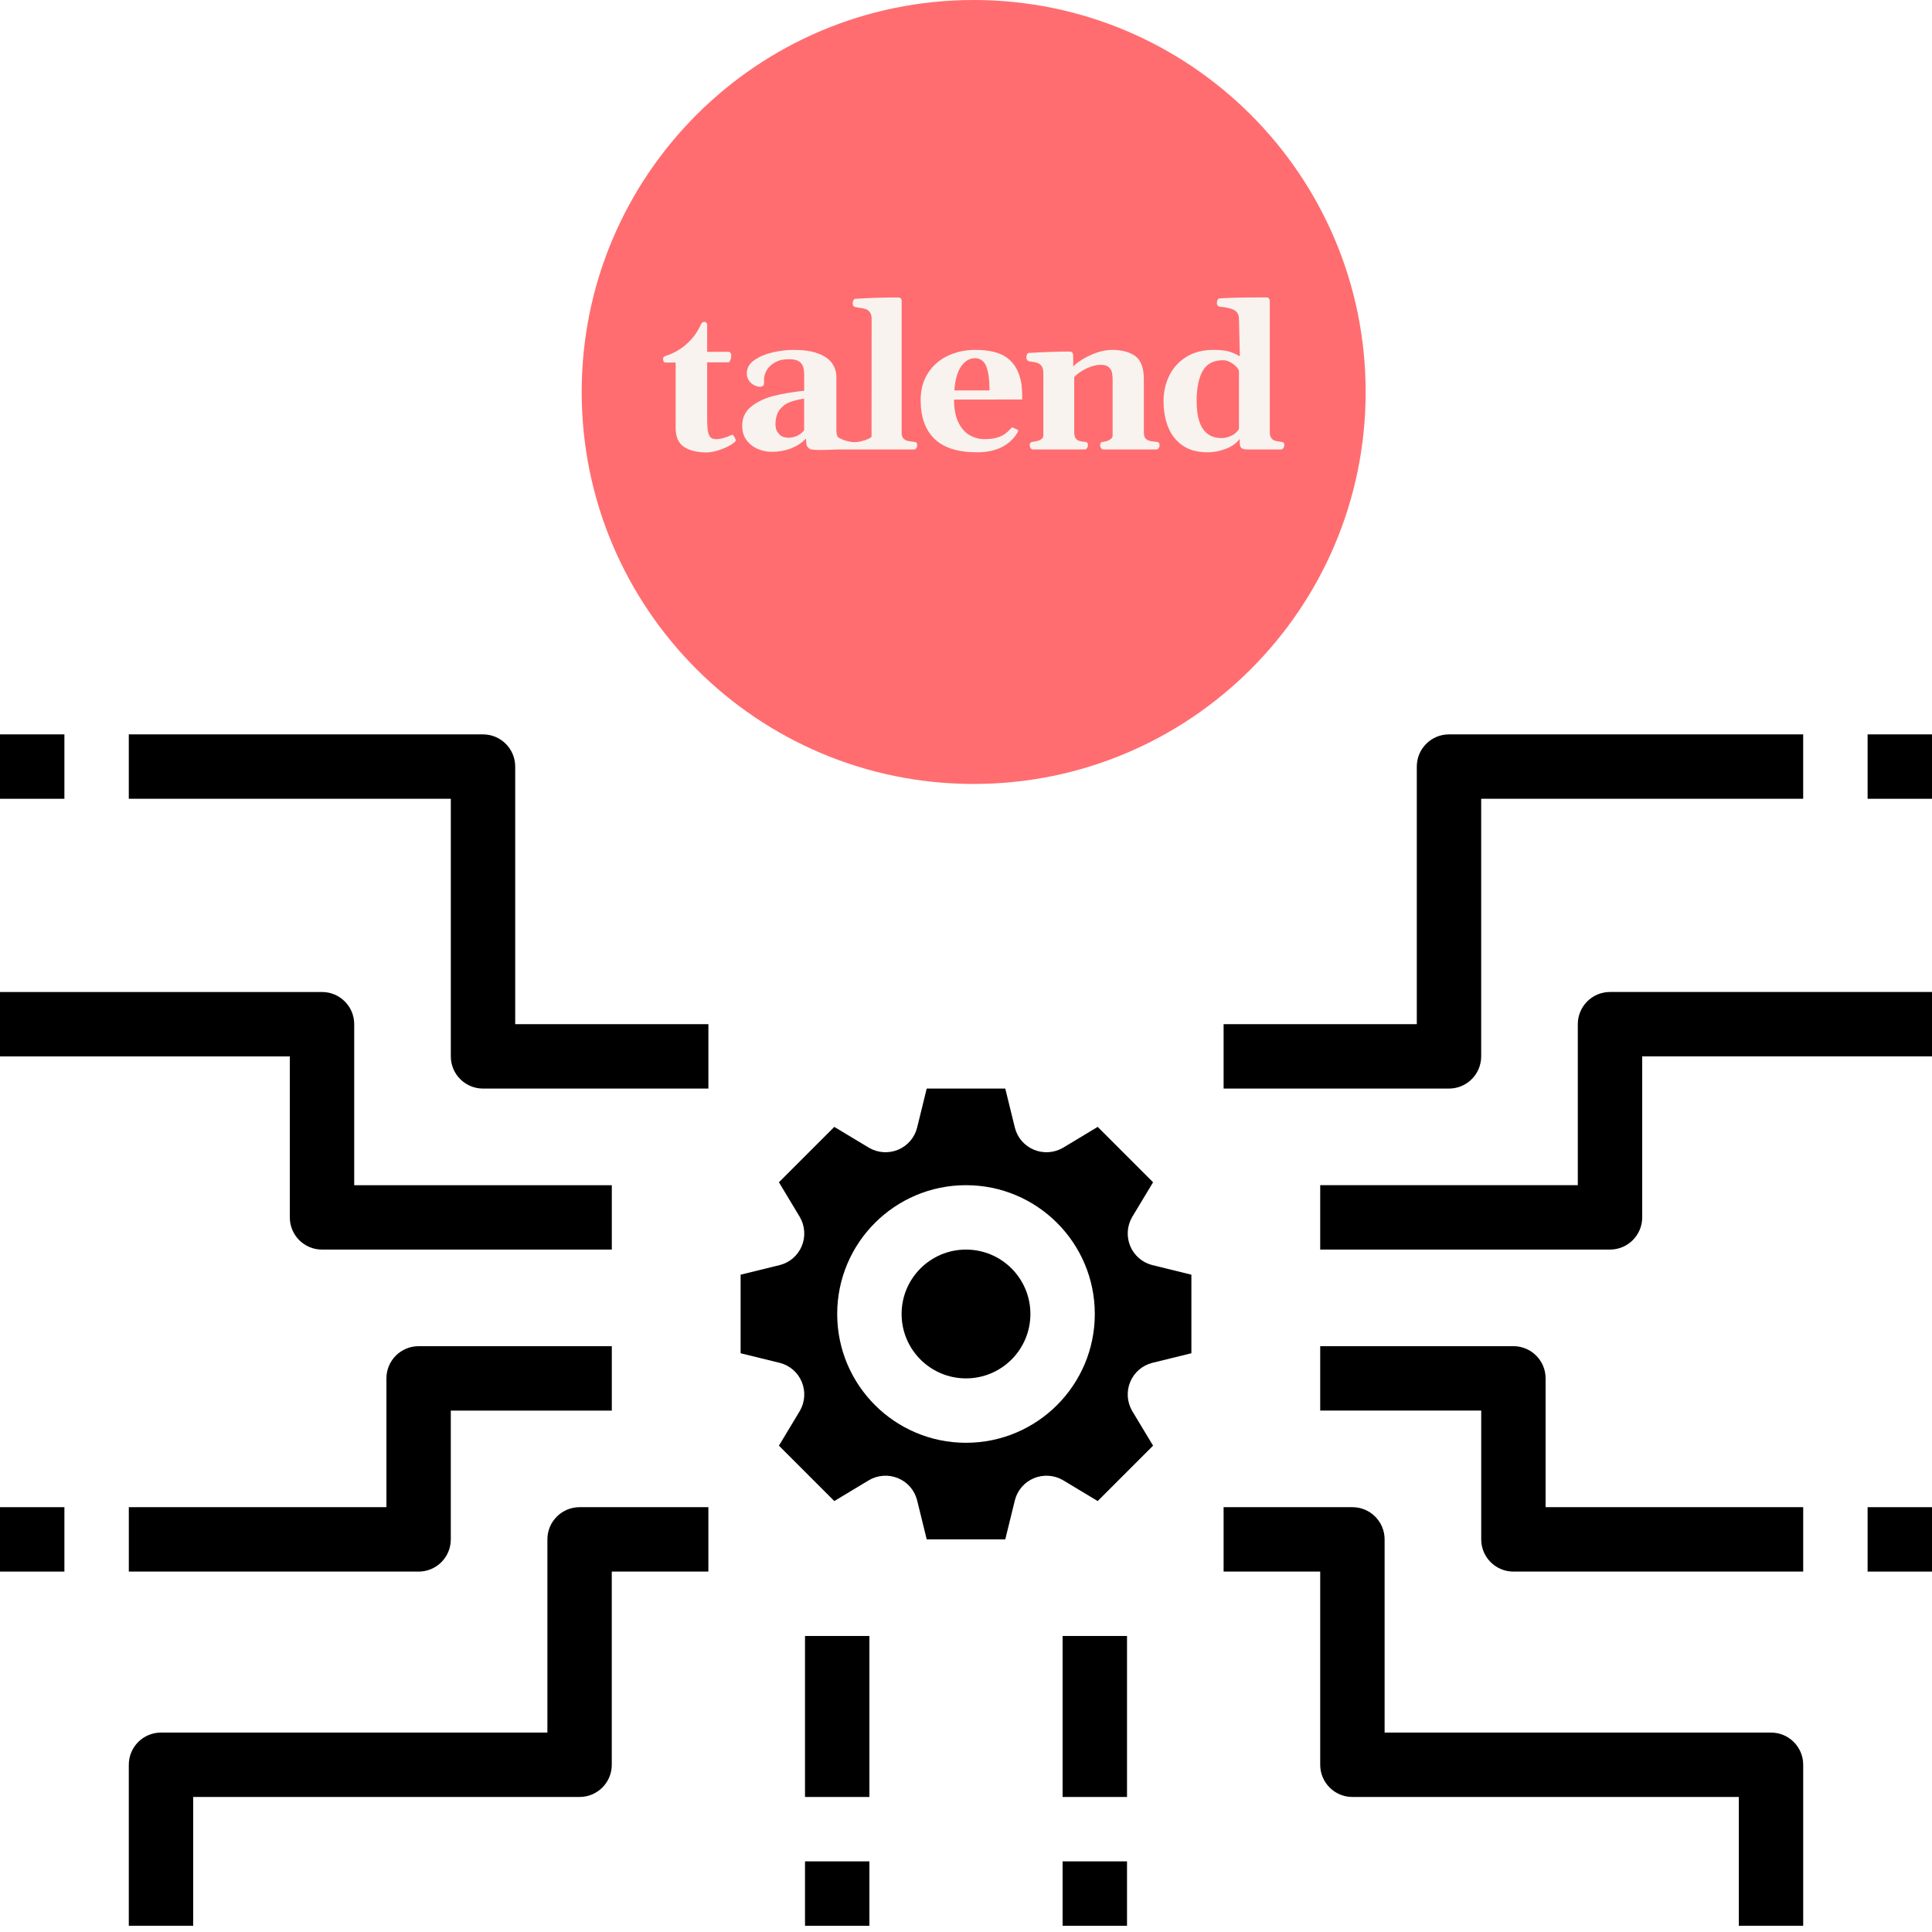
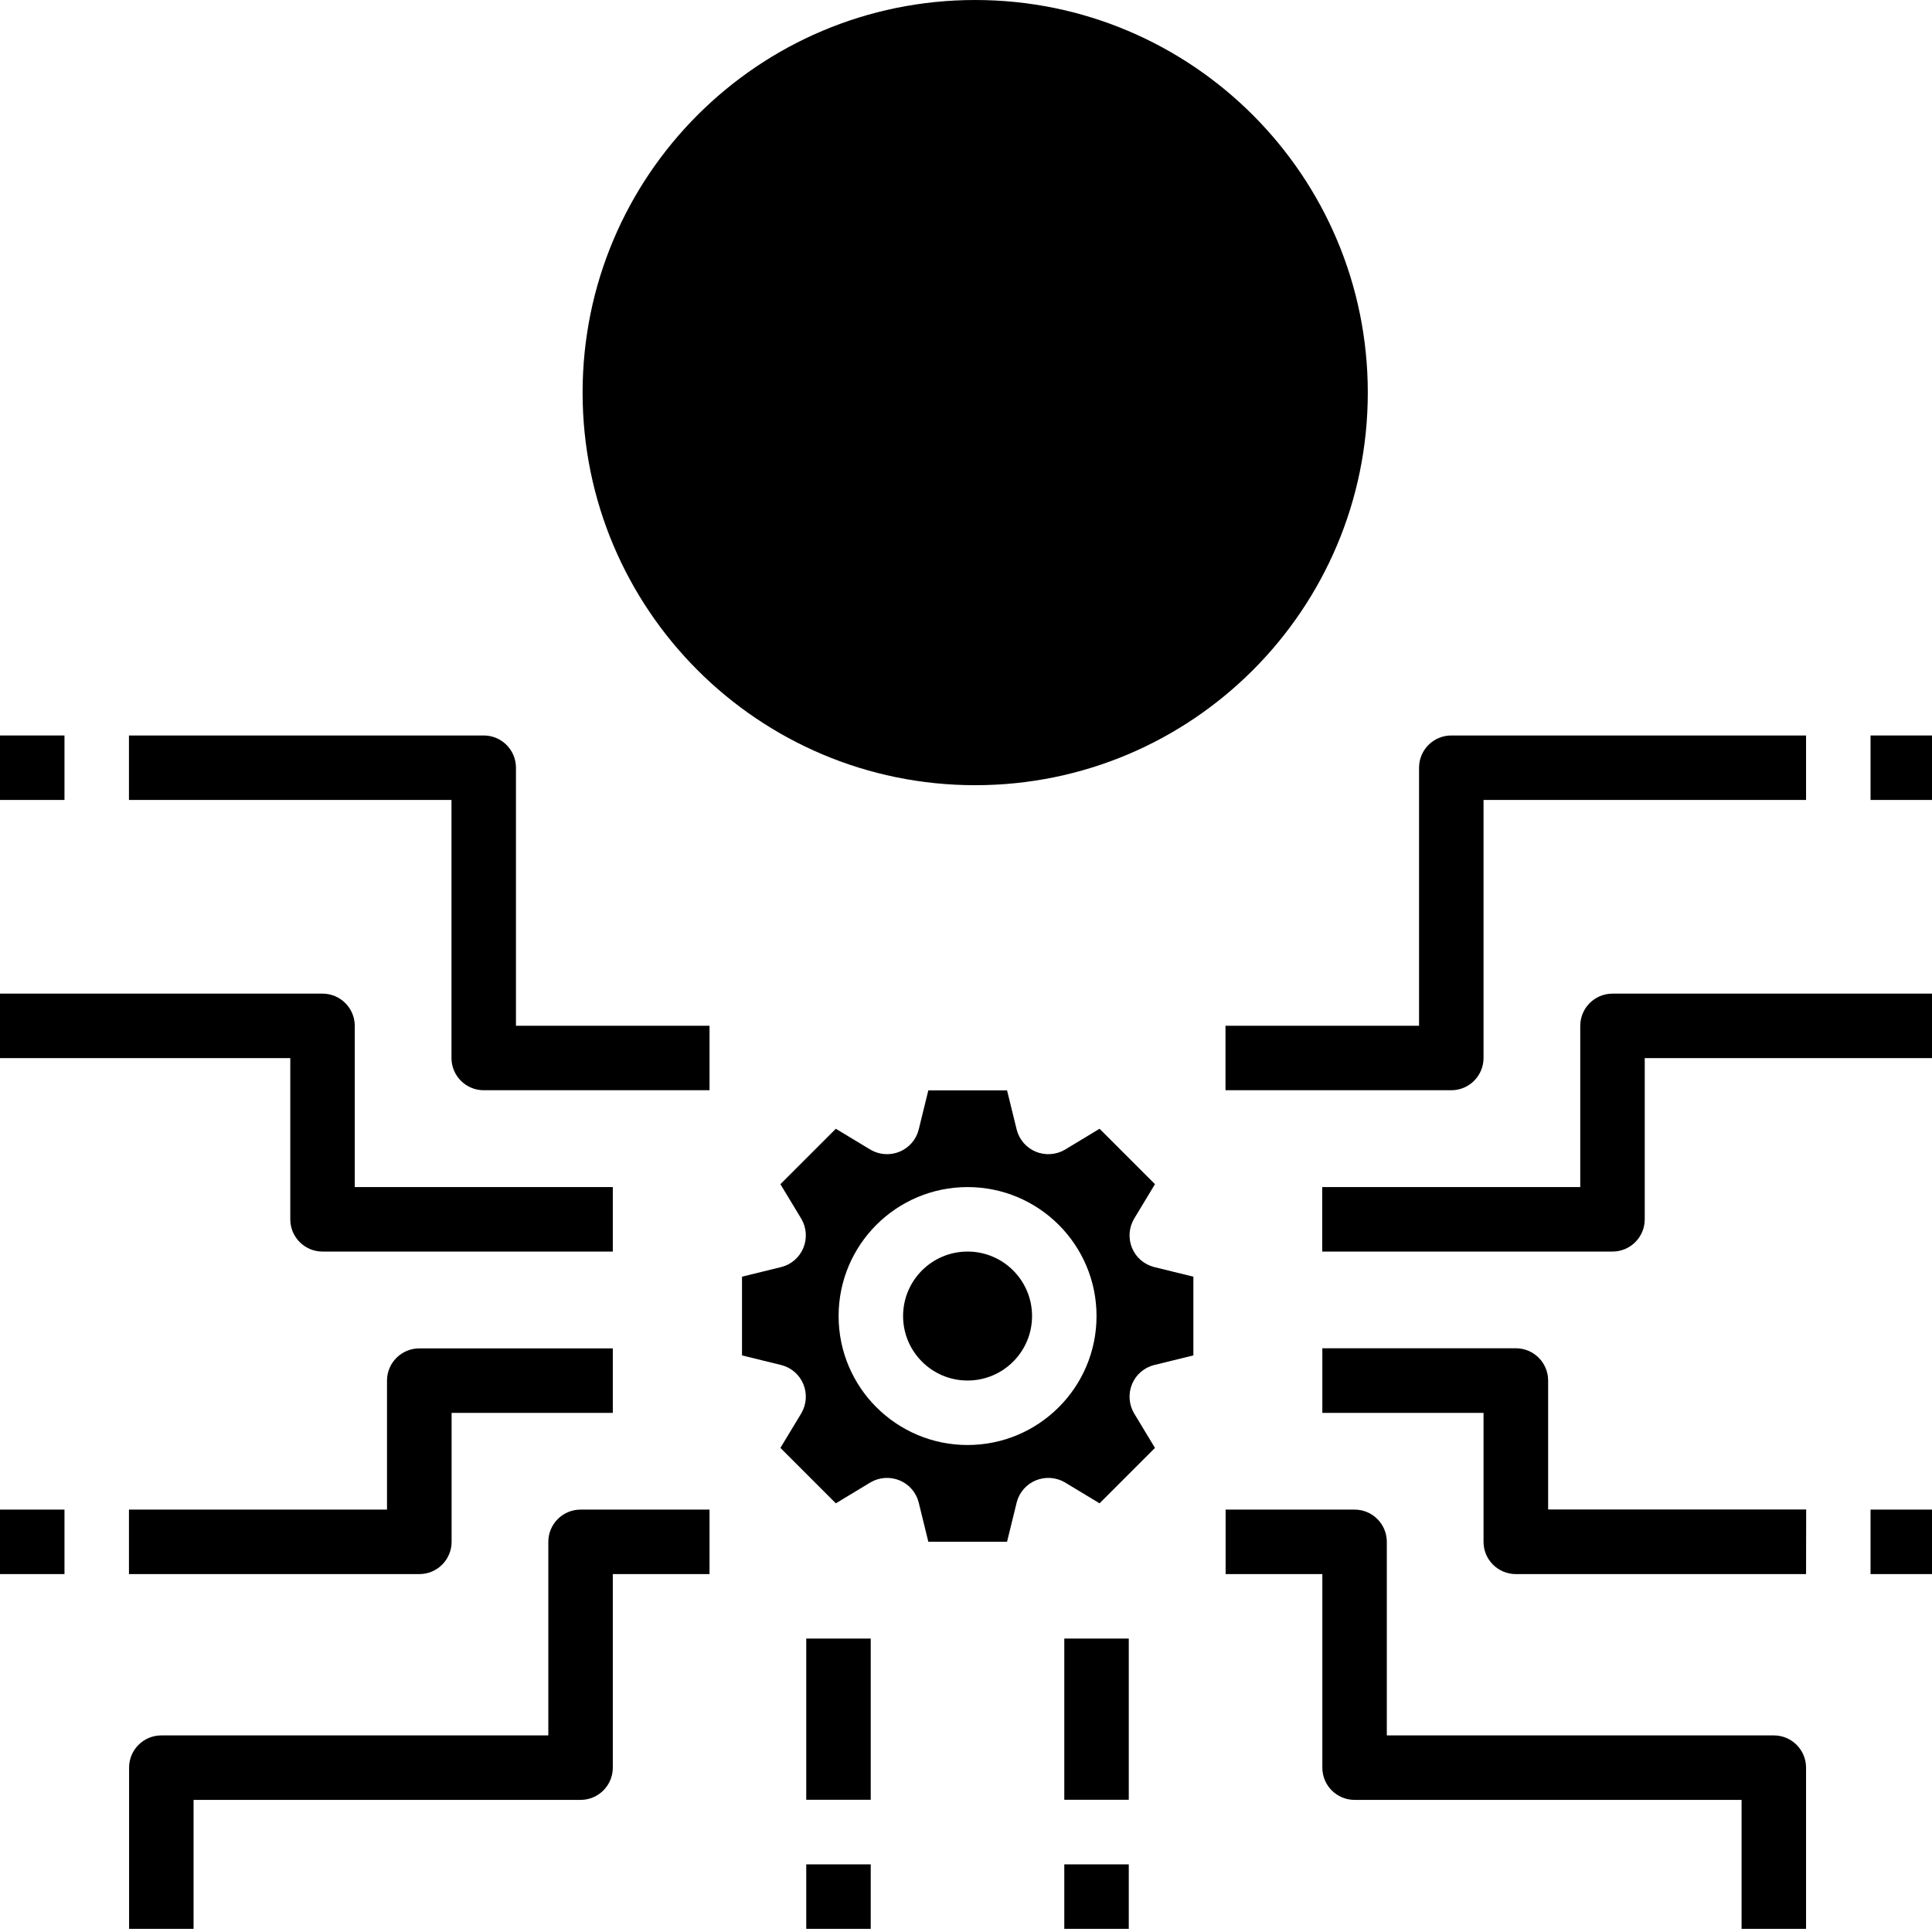
- <svg xmlns="http://www.w3.org/2000/svg" id="svg8" version="1.1" viewBox="0 0 95.25 95.25" height="95.25mm" width="95.25mm">
+ <svg xmlns="http://www.w3.org/2000/svg" id="svg8" version="1.1" viewBox="0 0 16 16" height="16mm" width="16mm">
  <defs id="defs2" />
  <g transform="translate(-57.15001,-74.0351)" id="layer1">
-     <circle style="stroke-width:1.587" id="circle1446" r="3.175" cy="138.816" cx="104.775" />
-     <path style="stroke-width:1.587" id="path1448" d="m 112.871,135.466 a 1.618,1.618 0 0 1 0.095,-1.429 l 1.032,-1.714 -2.73,-2.731 -1.715,1.032 a 1.618,1.618 0 0 1 -1.429,0.095 1.599,1.599 0 0 1 -0.937,-1.079 l -0.476,-1.937 h -3.873 l -0.476,1.937 a 1.599,1.599 0 0 1 -0.937,1.079 1.618,1.618 0 0 1 -1.429,-0.095 l -1.714,-1.032 -2.73,2.731 1.032,1.714 a 1.618,1.618 0 0 1 0.095,1.429 1.599,1.599 0 0 1 -1.079,0.937 l -1.937,0.476 v 3.873 l 1.937,0.476 a 1.599,1.599 0 0 1 1.079,0.937 1.618,1.618 0 0 1 -0.095,1.429 l -1.032,1.714 2.73,2.731 1.714,-1.032 a 1.618,1.618 0 0 1 1.429,-0.095 1.599,1.599 0 0 1 0.937,1.079 l 0.476,1.937 h 3.873 l 0.476,-1.937 a 1.599,1.599 0 0 1 0.937,-1.079 1.618,1.618 0 0 1 1.429,0.095 l 1.715,1.032 2.73,-2.731 -1.032,-1.714 a 1.618,1.618 0 0 1 -0.095,-1.429 1.599,1.599 0 0 1 1.079,-0.937 l 1.937,-0.476 v -3.873 l -1.937,-0.476 a 1.599,1.599 0 0 1 -1.079,-0.937 z m -8.096,9.7 a 6.35,6.35 0 1 1 6.35,-6.35 6.35,6.35 0 0 1 -6.35,6.35 z" />
-     <path style="stroke-width:1.587" id="path1450" d="m 128.588,127.703 h -11.113 v -3.175 h 9.525 v -12.7 a 1.587,1.587 0 0 1 1.587,-1.587 h 17.462 v 3.175 h -15.875 v 12.7 a 1.587,1.587 0 0 1 -1.587,1.587 z" />
-     <path style="stroke-width:1.587" id="path1452" d="m 149.225,110.241 h 3.175 v 3.175 h -3.175 z" />
-     <path style="stroke-width:1.587" id="path1454" d="m 136.525,135.641 h -14.287 v -3.175 h 12.7 v -7.938 a 1.587,1.587 0 0 1 1.587,-1.587 h 15.875 v 3.175 h -14.287 v 7.937 a 1.587,1.587 0 0 1 -1.587,1.587 z" />
-     <path style="stroke-width:1.587" id="path1456" d="m 146.05,151.516 h -14.287 a 1.587,1.587 0 0 1 -1.587,-1.588 v -6.35 h -7.938 v -3.175 h 9.525 a 1.587,1.587 0 0 1 1.587,1.587 v 6.35 h 12.7 z" />
-     <path style="stroke-width:1.587" id="path1458" d="m 149.225,148.341 h 3.175 v 3.175 h -3.175 z" />
-     <path style="stroke-width:1.587" id="path1460" d="m 146.05,168.978 h -3.175 v -6.35 h -19.05 a 1.587,1.587 0 0 1 -1.587,-1.587 v -9.525 h -4.763 v -3.175 h 6.35 a 1.587,1.587 0 0 1 1.588,1.587 v 9.525 h 19.05 a 1.587,1.587 0 0 1 1.587,1.588 z" />
-     <path style="stroke-width:1.587" id="path1462" d="m 109.538,154.691 h 3.175 v 7.937 h -3.175 z" />
-     <path style="stroke-width:1.587" id="path1464" d="m 109.538,165.803 h 3.175 v 3.175 h -3.175 z" />
-     <path style="stroke-width:1.587" id="path1466" d="M 92.075,127.703 H 80.963 a 1.587,1.587 0 0 1 -1.587,-1.587 V 113.416 H 63.5 v -3.175 h 17.462 a 1.587,1.587 0 0 1 1.588,1.587 v 12.7 h 9.525 z" />
-     <path style="stroke-width:1.587" id="path1468" d="m 57.15,110.241 h 3.175 v 3.175 h -3.175 z" />
-     <path style="stroke-width:1.587" id="path1470" d="M 87.313,135.641 H 73.025 a 1.587,1.587 0 0 1 -1.587,-1.587 v -7.937 H 57.15 v -3.175 h 15.875 a 1.587,1.587 0 0 1 1.588,1.587 v 7.938 h 12.7 z" />
-     <path style="stroke-width:1.587" id="path1472" d="m 77.788,151.516 h -14.287 v -3.175 h 12.7 v -6.35 a 1.587,1.587 0 0 1 1.587,-1.587 h 9.525 v 3.175 h -7.938 v 6.35 a 1.587,1.587 0 0 1 -1.588,1.588 z" />
-     <path style="stroke-width:1.587" id="path1474" d="m 57.15,148.341 h 3.175 v 3.175 h -3.175 z" />
-     <path style="stroke-width:1.587" id="path1476" d="m 66.675,168.978 h -3.175 v -7.937 a 1.587,1.587 0 0 1 1.587,-1.588 h 19.05 v -9.525 a 1.587,1.587 0 0 1 1.587,-1.587 h 6.35 v 3.175 h -4.763 v 9.525 a 1.587,1.587 0 0 1 -1.587,1.587 h -19.05 z" />
-     <path style="stroke-width:1.587" id="path1478" d="m 96.838,154.691 h 3.175 v 7.937 h -3.175 z" />
-     <path style="stroke-width:1.587" id="path1480" d="m 96.838,165.803 h 3.175 v 3.175 h -3.175 z" />
-     <g transform="matrix(0.5606657,0,0,0.5606657,77.68975,62.78334)" id="Artwork_3_1_">
+     <circle r="0.534" style="stroke-width:0.267" id="circle1446" cy="84.934" cx="65.163" />
+     <path style="stroke-width:0.267" id="path1448" d="m 66.525,84.37 a 0.272,0.272 0 0 1 0.016,-0.24 l 0.174,-0.288 -0.459,-0.459 -0.288,0.174 a 0.272,0.272 0 0 1 -0.24,0.016 0.269,0.269 0 0 1 -0.158,-0.182 l -0.08,-0.326 h -0.652 l -0.08,0.326 a 0.269,0.269 0 0 1 -0.158,0.182 0.272,0.272 0 0 1 -0.24,-0.016 l -0.288,-0.174 -0.459,0.459 0.174,0.288 a 0.272,0.272 0 0 1 0.016,0.24 0.269,0.269 0 0 1 -0.182,0.158 l -0.326,0.08 v 0.652 l 0.326,0.08 a 0.269,0.269 0 0 1 0.182,0.158 0.272,0.272 0 0 1 -0.016,0.24 l -0.174,0.288 0.459,0.459 0.288,-0.174 a 0.272,0.272 0 0 1 0.24,-0.016 0.269,0.269 0 0 1 0.158,0.182 l 0.08,0.326 h 0.652 l 0.08,-0.326 a 0.269,0.269 0 0 1 0.158,-0.182 0.272,0.272 0 0 1 0.24,0.016 l 0.288,0.174 0.459,-0.459 -0.174,-0.288 a 0.272,0.272 0 0 1 -0.016,-0.24 0.269,0.269 0 0 1 0.182,-0.158 l 0.326,-0.08 v -0.652 l -0.326,-0.08 a 0.269,0.269 0 0 1 -0.182,-0.158 z m -1.362,1.632 a 1.068,1.068 0 1 1 1.068,-1.068 1.068,1.068 0 0 1 -1.068,1.068 z" />
+     <path style="stroke-width:0.267" id="path1450" d="m 69.169,83.064 h -1.87 v -0.534 h 1.603 v -2.137 a 0.267,0.267 0 0 1 0.267,-0.267 h 2.938 v 0.534 h -2.671 v 2.137 a 0.267,0.267 0 0 1 -0.267,0.267 z" />
+     <path style="stroke-width:0.267" id="path1452" d="m 72.641,80.126 h 0.534 v 0.534 h -0.534 z" />
+     <path style="stroke-width:0.267" id="path1454" d="m 70.504,84.4 h -2.404 v -0.534 h 2.137 v -1.335 a 0.267,0.267 0 0 1 0.267,-0.267 h 2.671 v 0.534 h -2.404 v 1.335 a 0.267,0.267 0 0 1 -0.267,0.267 z" />
+     <path style="stroke-width:0.267" id="path1456" d="m 72.107,87.071 h -2.404 a 0.267,0.267 0 0 1 -0.267,-0.267 v -1.068 H 68.101 V 85.201 h 1.603 a 0.267,0.267 0 0 1 0.267,0.267 v 1.068 h 2.137 z" />
+     <path style="stroke-width:0.267" id="path1458" d="m 72.641,86.537 h 0.534 v 0.534 h -0.534 z" />
+     <path style="stroke-width:0.267" id="path1460" d="m 72.107,90.009 h -0.534 v -1.068 h -3.205 a 0.267,0.267 0 0 1 -0.267,-0.267 v -1.603 h -0.801 v -0.534 h 1.068 a 0.267,0.267 0 0 1 0.267,0.267 v 1.603 h 3.205 a 0.267,0.267 0 0 1 0.267,0.267 z" />
+     <path style="stroke-width:0.267" id="path1462" d="m 65.964,87.605 h 0.534 v 1.335 h -0.534 z" />
+     <path style="stroke-width:0.267" id="path1464" d="m 65.964,89.475 h 0.534 v 0.534 h -0.534 z" />
+     <path style="stroke-width:0.267" id="path1466" d="m 63.026,83.064 h -1.87 a 0.267,0.267 0 0 1 -0.267,-0.267 v -2.137 h -2.671 v -0.534 h 2.938 a 0.267,0.267 0 0 1 0.267,0.267 v 2.137 h 1.603 z" />
+     <path style="stroke-width:0.267" id="path1468" d="m 57.15,80.126 h 0.534 v 0.534 h -0.534 z" />
+     <path style="stroke-width:0.267" id="path1470" d="M 62.225,84.4 H 59.821 A 0.267,0.267 0 0 1 59.554,84.133 v -1.335 h -2.404 v -0.534 h 2.671 a 0.267,0.267 0 0 1 0.267,0.267 v 1.335 h 2.137 z" />
+     <path style="stroke-width:0.267" id="path1472" d="m 60.622,87.071 h -2.404 v -0.534 h 2.137 v -1.068 a 0.267,0.267 0 0 1 0.267,-0.267 h 1.603 v 0.534 h -1.335 v 1.068 a 0.267,0.267 0 0 1 -0.267,0.267 z" />
+     <path style="stroke-width:0.267" id="path1474" d="m 57.15,86.537 h 0.534 v 0.534 h -0.534 z" />
+     <path style="stroke-width:0.267" id="path1476" d="m 58.753,90.009 h -0.534 v -1.335 a 0.267,0.267 0 0 1 0.267,-0.267 h 3.205 v -1.603 a 0.267,0.267 0 0 1 0.267,-0.267 h 1.068 v 0.534 h -0.801 v 1.603 a 0.267,0.267 0 0 1 -0.267,0.267 H 58.753 Z" />
+     <path style="stroke-width:0.267" id="path1478" d="m 63.827,87.605 h 0.534 v 1.335 H 63.827 Z" />
+     <path style="stroke-width:0.267" id="path1480" d="m 63.827,89.475 h 0.534 v 0.534 H 63.827 Z" />
+     <g transform="matrix(0.09432866,0,0,0.09432866,60.60569,72.14206)" id="Artwork_3_1_">
      <g id="g1568">
-         <path class="st0" d="m 48.983,20.069 c -19.036,0 -34.468,15.432 -34.468,34.468 0,19.036 15.432,34.468 34.468,34.468 19.036,0 34.468,-15.432 34.468,-34.468 0,-19.036 -15.432,-34.468 -34.468,-34.468" id="path1556" />
-         <path class="st1" d="M 67.329,59.225 C 66.753,58.813 66.335,58.271 66.073,57.598 65.81,56.924 65.68,56.173 65.68,55.343 c 0,-0.8 0.165,-1.542 0.496,-2.228 0.331,-0.685 0.828,-1.236 1.489,-1.654 0.662,-0.418 1.468,-0.626 2.419,-0.626 0.489,0 0.904,0.039 1.243,0.117 0.34,0.078 0.694,0.229 1.063,0.453 l -0.078,-3.291 c 0,-0.379 -0.148,-0.644 -0.445,-0.794 -0.297,-0.15 -0.727,-0.244 -1.291,-0.285 -0.069,-0.029 -0.121,-0.069 -0.155,-0.122 -0.034,-0.052 -0.051,-0.125 -0.051,-0.224 0,-0.081 0.02,-0.163 0.06,-0.246 0.04,-0.083 0.09,-0.128 0.147,-0.134 0.898,-0.058 2.056,-0.086 3.472,-0.086 h 0.716 c 0.063,0 0.123,0.027 0.177,0.081 0.054,0.055 0.082,0.143 0.082,0.264 v 11.512 c 0,0.23 0.047,0.405 0.142,0.523 0.095,0.118 0.207,0.194 0.337,0.228 0.129,0.035 0.291,0.064 0.487,0.086 0.127,0.011 0.211,0.037 0.251,0.074 0.04,0.037 0.061,0.119 0.061,0.245 0,0.076 -0.028,0.153 -0.082,0.234 -0.055,0.08 -0.125,0.12 -0.212,0.12 H 73.038 c -0.219,0 -0.376,-0.033 -0.471,-0.099 -0.095,-0.066 -0.151,-0.156 -0.169,-0.272 -0.017,-0.115 -0.022,-0.302 -0.017,-0.562 -0.277,0.38 -0.683,0.673 -1.218,0.877 -0.535,0.205 -1.073,0.307 -1.614,0.307 -0.904,0 -1.643,-0.206 -2.219,-0.617 m 4.326,-0.847 c 0.293,-0.141 0.512,-0.338 0.656,-0.592 V 52.675 C 72.266,52.536 72.165,52.394 72.01,52.247 71.854,52.1 71.677,51.979 71.479,51.885 c -0.199,-0.096 -0.384,-0.142 -0.557,-0.142 -0.841,0 -1.439,0.312 -1.796,0.936 -0.357,0.626 -0.535,1.513 -0.535,2.664 0,2.165 0.73,3.248 2.193,3.248 0.287,2e-5 0.579,-0.071 0.872,-0.212" id="path1558" />
-         <path class="st1" d="m 45.538,58.659 c -0.811,-0.788 -1.217,-1.923 -1.217,-3.402 0,-0.927 0.217,-1.724 0.652,-2.392 0.435,-0.668 1.018,-1.173 1.749,-1.516 0.73,-0.342 1.534,-0.514 2.409,-0.514 1.277,0 2.23,0.25 2.858,0.747 0.627,0.498 1.022,1.228 1.184,2.189 0.051,0.311 0.077,0.786 0.077,1.425 l -5.993,0.008 c 0,0.834 0.131,1.511 0.393,2.029 0.261,0.518 0.595,0.89 0.997,1.114 0.403,0.225 0.829,0.336 1.278,0.336 0.53,0 0.975,-0.068 1.334,-0.207 0.36,-0.138 0.674,-0.366 0.945,-0.682 0.006,-0.006 0.022,-0.025 0.048,-0.056 0.026,-0.032 0.053,-0.053 0.082,-0.065 0.028,-0.012 0.06,-0.015 0.096,-0.009 l 0.379,0.182 c 0.058,0.023 0.086,0.057 0.086,0.104 0,0.034 -0.017,0.083 -0.052,0.146 -0.311,0.541 -0.766,0.967 -1.364,1.278 -0.599,0.311 -1.335,0.466 -2.211,0.466 -1.675,-10e-6 -2.919,-0.394 -3.731,-1.184 m 4.534,-6.42 c -0.201,-0.447 -0.524,-0.67 -0.967,-0.67 -0.466,0 -0.868,0.232 -1.205,0.696 -0.336,0.463 -0.542,1.176 -0.617,2.137 h 3.092 c 1e-5,-0.995 -0.101,-1.717 -0.302,-2.163" id="path1560" />
-         <path class="st1" d="m 53.988,59.475 c -0.052,-0.078 -0.078,-0.156 -0.078,-0.237 0,-0.098 0.02,-0.173 0.06,-0.225 0.04,-0.052 0.115,-0.084 0.225,-0.096 0.611,-0.074 0.915,-0.259 0.915,-0.553 V 52.873 c 0,-0.265 -0.049,-0.466 -0.146,-0.605 -0.098,-0.138 -0.213,-0.229 -0.341,-0.276 -0.129,-0.046 -0.299,-0.083 -0.506,-0.112 -0.168,-0.022 -0.265,-0.04 -0.293,-0.051 -0.07,-0.029 -0.122,-0.069 -0.155,-0.121 -0.035,-0.052 -0.052,-0.126 -0.052,-0.225 0,-0.081 0.019,-0.162 0.056,-0.246 0.037,-0.083 0.088,-0.128 0.152,-0.134 1.347,-0.08 2.564,-0.121 3.653,-0.121 0.057,0 0.111,0.026 0.164,0.078 0.052,0.052 0.083,0.141 0.095,0.268 v 0.967 c 0.133,-0.155 0.38,-0.35 0.743,-0.583 0.363,-0.233 0.785,-0.437 1.265,-0.612 0.481,-0.176 0.955,-0.264 1.421,-0.264 0.852,0 1.529,0.184 2.03,0.549 0.5,0.366 0.751,1.04 0.751,2.025 V 58.081 c 0,0.322 0.081,0.533 0.242,0.63 0.161,0.098 0.33,0.155 0.506,0.172 0.175,0.018 0.291,0.029 0.349,0.035 0.104,0.011 0.177,0.039 0.221,0.082 0.042,0.043 0.064,0.123 0.064,0.238 0,0.081 -0.025,0.159 -0.078,0.237 -0.052,0.078 -0.124,0.117 -0.215,0.117 h -4.637 c -0.093,0 -0.165,-0.039 -0.216,-0.117 -0.052,-0.078 -0.078,-0.156 -0.078,-0.237 0,-0.104 0.017,-0.18 0.052,-0.229 0.035,-0.049 0.107,-0.08 0.216,-0.091 0.213,-0.022 0.405,-0.083 0.574,-0.182 0.17,-0.097 0.255,-0.221 0.255,-0.371 v -4.914 c 0,-0.225 -0.017,-0.426 -0.051,-0.605 -0.035,-0.179 -0.128,-0.339 -0.281,-0.483 -0.153,-0.144 -0.384,-0.216 -0.695,-0.216 -0.294,0 -0.595,0.056 -0.903,0.169 -0.308,0.112 -0.59,0.252 -0.847,0.419 -0.256,0.168 -0.456,0.332 -0.6,0.493 V 58.081 c 0,0.23 0.042,0.405 0.125,0.523 0.083,0.118 0.185,0.196 0.307,0.233 0.121,0.037 0.276,0.065 0.465,0.081 0.126,0.011 0.211,0.037 0.251,0.074 0.04,0.037 0.06,0.119 0.06,0.246 0,0.075 -0.027,0.152 -0.081,0.233 -0.055,0.081 -0.125,0.121 -0.212,0.121 h -4.534 c -0.092,1e-5 -0.164,-0.039 -0.215,-0.117" id="path1562" />
+         <path class="st0" d="m 48.983,20.069 c -19.036,0 -34.468,15.432 -34.468,34.468 0,19.036 15.432,34.468 34.468,34.468 19.036,0 34.468,-15.432 34.468,-34.468 0,-19.036 -15.432,-34.468 -34.468,-34.468 z" id="path1556" />
+         <path class="st1" d="M 67.329,59.225 C 66.753,58.813 66.335,58.271 66.073,57.598 65.81,56.924 65.68,56.173 65.68,55.343 c 0,-0.8 0.165,-1.542 0.496,-2.228 0.331,-0.685 0.828,-1.236 1.489,-1.654 0.662,-0.418 1.468,-0.626 2.419,-0.626 0.489,0 0.904,0.039 1.243,0.117 0.34,0.078 0.694,0.229 1.063,0.453 l -0.078,-3.291 c 0,-0.379 -0.148,-0.644 -0.445,-0.794 -0.297,-0.15 -0.727,-0.244 -1.291,-0.285 -0.069,-0.029 -0.121,-0.069 -0.155,-0.122 -0.034,-0.052 -0.051,-0.125 -0.051,-0.224 0,-0.081 0.02,-0.163 0.06,-0.246 0.04,-0.083 0.09,-0.128 0.147,-0.134 0.898,-0.058 2.056,-0.086 3.472,-0.086 h 0.716 c 0.063,0 0.123,0.027 0.177,0.081 0.054,0.055 0.082,0.143 0.082,0.264 v 11.512 c 0,0.23 0.047,0.405 0.142,0.523 0.095,0.118 0.207,0.194 0.337,0.228 0.129,0.035 0.291,0.064 0.487,0.086 0.127,0.011 0.211,0.037 0.251,0.074 0.04,0.037 0.061,0.119 0.061,0.245 0,0.076 -0.028,0.153 -0.082,0.234 -0.055,0.08 -0.125,0.12 -0.212,0.12 H 73.038 c -0.219,0 -0.376,-0.033 -0.471,-0.099 -0.095,-0.066 -0.151,-0.156 -0.169,-0.272 -0.017,-0.115 -0.022,-0.302 -0.017,-0.562 -0.277,0.38 -0.683,0.673 -1.218,0.877 -0.535,0.205 -1.073,0.307 -1.614,0.307 -0.904,0 -1.643,-0.206 -2.219,-0.617 m 4.326,-0.847 c 0.293,-0.141 0.512,-0.338 0.656,-0.592 V 52.675 C 72.266,52.536 72.165,52.394 72.01,52.247 71.854,52.1 71.677,51.979 71.479,51.885 c -0.199,-0.096 -0.384,-0.142 -0.557,-0.142 -0.841,0 -1.439,0.312 -1.796,0.936 -0.357,0.626 -0.535,1.513 -0.535,2.664 0,2.165 0.73,3.248 2.193,3.248 0.287,2e-5 0.579,-0.071 0.872,-0.212 z" id="path1558" />
+         <path class="st1" d="m 45.538,58.659 c -0.811,-0.788 -1.217,-1.923 -1.217,-3.402 0,-0.927 0.217,-1.724 0.652,-2.392 0.435,-0.668 1.018,-1.173 1.749,-1.516 0.73,-0.342 1.534,-0.514 2.409,-0.514 1.277,0 2.23,0.25 2.858,0.747 0.627,0.498 1.022,1.228 1.184,2.189 0.051,0.311 0.077,0.786 0.077,1.425 l -5.993,0.008 c 0,0.834 0.131,1.511 0.393,2.029 0.261,0.518 0.595,0.89 0.997,1.114 0.403,0.225 0.829,0.336 1.278,0.336 0.53,0 0.975,-0.068 1.334,-0.207 0.36,-0.138 0.674,-0.366 0.945,-0.682 0.006,-0.006 0.022,-0.025 0.048,-0.056 0.026,-0.032 0.053,-0.053 0.082,-0.065 0.028,-0.012 0.06,-0.015 0.096,-0.009 l 0.379,0.182 c 0.058,0.023 0.086,0.057 0.086,0.104 0,0.034 -0.017,0.083 -0.052,0.146 -0.311,0.541 -0.766,0.967 -1.364,1.278 -0.599,0.311 -1.335,0.466 -2.211,0.466 -1.675,-10e-6 -2.919,-0.394 -3.731,-1.184 m 4.534,-6.42 c -0.201,-0.447 -0.524,-0.67 -0.967,-0.67 -0.466,0 -0.868,0.232 -1.205,0.696 -0.336,0.463 -0.542,1.176 -0.617,2.137 h 3.092 c 1e-5,-0.995 -0.101,-1.717 -0.302,-2.163 z" id="path1560" />
+         <path class="st1" d="m 53.988,59.475 c -0.052,-0.078 -0.078,-0.156 -0.078,-0.237 0,-0.098 0.02,-0.173 0.06,-0.225 0.04,-0.052 0.115,-0.084 0.225,-0.096 0.611,-0.074 0.915,-0.259 0.915,-0.553 V 52.873 c 0,-0.265 -0.049,-0.466 -0.146,-0.605 -0.098,-0.138 -0.213,-0.229 -0.341,-0.276 -0.129,-0.046 -0.299,-0.083 -0.506,-0.112 -0.168,-0.022 -0.265,-0.04 -0.293,-0.051 -0.07,-0.029 -0.122,-0.069 -0.155,-0.121 -0.035,-0.052 -0.052,-0.126 -0.052,-0.225 0,-0.081 0.019,-0.162 0.056,-0.246 0.037,-0.083 0.088,-0.128 0.152,-0.134 1.347,-0.08 2.564,-0.121 3.653,-0.121 0.057,0 0.111,0.026 0.164,0.078 0.052,0.052 0.083,0.141 0.095,0.268 v 0.967 c 0.133,-0.155 0.38,-0.35 0.743,-0.583 0.363,-0.233 0.785,-0.437 1.265,-0.612 0.481,-0.176 0.955,-0.264 1.421,-0.264 0.852,0 1.529,0.184 2.03,0.549 0.5,0.366 0.751,1.04 0.751,2.025 V 58.081 c 0,0.322 0.081,0.533 0.242,0.63 0.161,0.098 0.33,0.155 0.506,0.172 0.175,0.018 0.291,0.029 0.349,0.035 0.104,0.011 0.177,0.039 0.221,0.082 0.042,0.043 0.064,0.123 0.064,0.238 0,0.081 -0.025,0.159 -0.078,0.237 -0.052,0.078 -0.124,0.117 -0.215,0.117 h -4.637 c -0.093,0 -0.165,-0.039 -0.216,-0.117 -0.052,-0.078 -0.078,-0.156 -0.078,-0.237 0,-0.104 0.017,-0.18 0.052,-0.229 0.035,-0.049 0.107,-0.08 0.216,-0.091 0.213,-0.022 0.405,-0.083 0.574,-0.182 0.17,-0.097 0.255,-0.221 0.255,-0.371 v -4.914 c 0,-0.225 -0.017,-0.426 -0.051,-0.605 -0.035,-0.179 -0.128,-0.339 -0.281,-0.483 -0.153,-0.144 -0.384,-0.216 -0.695,-0.216 -0.294,0 -0.595,0.056 -0.903,0.169 -0.308,0.112 -0.59,0.252 -0.847,0.419 -0.256,0.168 -0.456,0.332 -0.6,0.493 V 58.081 c 0,0.23 0.042,0.405 0.125,0.523 0.083,0.118 0.185,0.196 0.307,0.233 0.121,0.037 0.276,0.065 0.465,0.081 0.126,0.011 0.211,0.037 0.251,0.074 0.04,0.037 0.06,0.119 0.06,0.246 0,0.075 -0.027,0.152 -0.081,0.233 -0.055,0.081 -0.125,0.121 -0.212,0.121 h -4.534 c -0.092,1e-5 -0.164,-0.039 -0.215,-0.117 z" id="path1562" />
        <path class="st1" d="M 43.957,58.993 C 43.917,58.954 43.833,58.93 43.706,58.919 43.493,58.895 43.317,58.868 43.18,58.836 43.041,58.805 42.919,58.736 42.813,58.629 42.706,58.523 42.652,58.369 42.652,58.168 V 46.569 c 0,-0.121 -0.027,-0.208 -0.081,-0.263 -0.055,-0.054 -0.114,-0.082 -0.177,-0.082 -1.319,0 -2.6,0.041 -3.843,0.122 -0.058,0.006 -0.107,0.05 -0.147,0.134 -0.04,0.083 -0.06,0.165 -0.06,0.245 0,0.098 0.017,0.173 0.052,0.225 0.035,0.051 0.086,0.093 0.155,0.121 0.023,0.006 0.132,0.023 0.328,0.052 0.236,0.028 0.429,0.066 0.579,0.111 0.15,0.047 0.279,0.139 0.389,0.277 0.11,0.138 0.164,0.342 0.164,0.613 l -0.008,10.328 c 0,0.144 -0.865,0.497 -1.491,0.497 -0.626,0 -1.443,-0.348 -1.507,-0.502 -0.063,-0.153 -0.095,-0.341 -0.095,-0.566 v -4.646 c 0,-0.472 -0.133,-0.888 -0.397,-1.247 -0.265,-0.361 -0.677,-0.642 -1.235,-0.847 -0.559,-0.204 -1.263,-0.306 -2.116,-0.306 -0.598,0 -1.216,0.074 -1.852,0.22 -0.636,0.147 -1.174,0.375 -1.614,0.683 -0.44,0.308 -0.661,0.692 -0.661,1.153 0,0.357 0.131,0.649 0.393,0.877 0.176,0.154 0.39,0.25 0.633,0.301 0.256,0.037 0.524,-0.023 0.491,-0.361 -0.002,-0.023 0,-0.036 0,-0.052 -0.059,-0.702 0.29,-1.439 1.171,-1.821 0.039,-0.017 0.075,-0.028 0.111,-0.042 0.152,-0.075 0.486,-0.136 0.957,-0.136 0.426,0 0.746,0.096 0.963,0.289 0.216,0.193 0.324,0.546 0.324,1.058 v 1.424 c -0.985,0.104 -1.867,0.253 -2.647,0.445 -0.78,0.193 -1.442,0.503 -1.986,0.929 -0.544,0.426 -0.816,0.993 -0.816,1.701 0,0.519 0.134,0.951 0.402,1.296 0.268,0.346 0.599,0.598 0.997,0.76 0.397,0.16 0.788,0.242 1.174,0.242 0.616,0 1.185,-0.1 1.705,-0.299 0.522,-0.198 0.966,-0.49 1.334,-0.877 v 0.026 c 0,0.196 0.039,0.501 0.039,0.501 0,0 0.033,0.25 0.328,0.404 0.295,0.155 2.125,0.037 2.458,0.037 h 6.658 c 0.092,0 0.164,-0.038 0.216,-0.116 0.052,-0.078 0.077,-0.156 0.077,-0.238 -10e-6,-0.126 -0.02,-0.208 -0.06,-0.245 m -9.88,-1.093 c -0.357,0.437 -0.82,0.656 -1.391,0.656 -0.357,0 -0.635,-0.112 -0.833,-0.337 -0.199,-0.225 -0.298,-0.493 -0.298,-0.803 0,-0.558 0.122,-0.995 0.362,-1.312 0.243,-0.317 0.54,-0.541 0.894,-0.674 0.354,-0.132 0.776,-0.236 1.265,-0.311 z" id="path1564" />
-         <path class="st1" d="m 28.036,58.681 c -0.035,-0.1 -0.083,-0.194 -0.147,-0.28 -0.064,-0.087 -0.112,-0.122 -0.146,-0.104 -0.219,0.11 -0.459,0.201 -0.717,0.276 -0.259,0.075 -0.484,0.112 -0.673,0.112 -0.214,0 -0.376,-0.048 -0.488,-0.142 -0.112,-0.096 -0.193,-0.271 -0.243,-0.527 -0.049,-0.256 -0.073,-0.628 -0.073,-1.118 v -4.966 h 1.857 c 0.064,0 0.122,-0.06 0.177,-0.181 0.054,-0.121 0.082,-0.271 0.082,-0.45 0,-0.074 -0.02,-0.141 -0.057,-0.199 -0.037,-0.057 -0.087,-0.09 -0.151,-0.095 h -1.908 v -2.41 c 0,-0.1 -0.066,-0.17 -0.184,-0.218 -0.215,-0.068 -0.342,0.167 -0.342,0.167 -0.581,1.343 -1.721,2.379 -3.131,2.821 0,0 -0.288,0.069 -0.214,0.37 0.009,0.026 0.017,0.052 0.029,0.079 0.04,0.083 0.089,0.128 0.147,0.134 h 0.923 v 5.717 c 0,0.812 0.246,1.378 0.739,1.701 0.493,0.323 1.153,0.484 1.982,0.484 0.258,0 0.559,-0.049 0.902,-0.147 0.343,-0.097 0.665,-0.223 0.967,-0.376 0.302,-0.153 0.525,-0.306 0.67,-0.462 0.035,-0.023 0.035,-0.085 0,-0.186" id="path1566" />
+         <path class="st1" d="m 28.036,58.681 c -0.035,-0.1 -0.083,-0.194 -0.147,-0.28 -0.064,-0.087 -0.112,-0.122 -0.146,-0.104 -0.219,0.11 -0.459,0.201 -0.717,0.276 -0.259,0.075 -0.484,0.112 -0.673,0.112 -0.214,0 -0.376,-0.048 -0.488,-0.142 -0.112,-0.096 -0.193,-0.271 -0.243,-0.527 -0.049,-0.256 -0.073,-0.628 -0.073,-1.118 v -4.966 h 1.857 c 0.064,0 0.122,-0.06 0.177,-0.181 0.054,-0.121 0.082,-0.271 0.082,-0.45 0,-0.074 -0.02,-0.141 -0.057,-0.199 -0.037,-0.057 -0.087,-0.09 -0.151,-0.095 h -1.908 v -2.41 c 0,-0.1 -0.066,-0.17 -0.184,-0.218 -0.215,-0.068 -0.342,0.167 -0.342,0.167 -0.581,1.343 -1.721,2.379 -3.131,2.821 0,0 -0.288,0.069 -0.214,0.37 0.009,0.026 0.017,0.052 0.029,0.079 0.04,0.083 0.089,0.128 0.147,0.134 h 0.923 v 5.717 c 0,0.812 0.246,1.378 0.739,1.701 0.493,0.323 1.153,0.484 1.982,0.484 0.258,0 0.559,-0.049 0.902,-0.147 0.343,-0.097 0.665,-0.223 0.967,-0.376 0.302,-0.153 0.525,-0.306 0.67,-0.462 0.035,-0.023 0.035,-0.085 0,-0.186 z" id="path1566" />
      </g>
    </g>
  </g>
-   <style type="text/css" id="style1554">
- 	.st0{fill:#FF6D70;}
- 	.st1{fill:#F8F3EF;}
- </style>
</svg>
